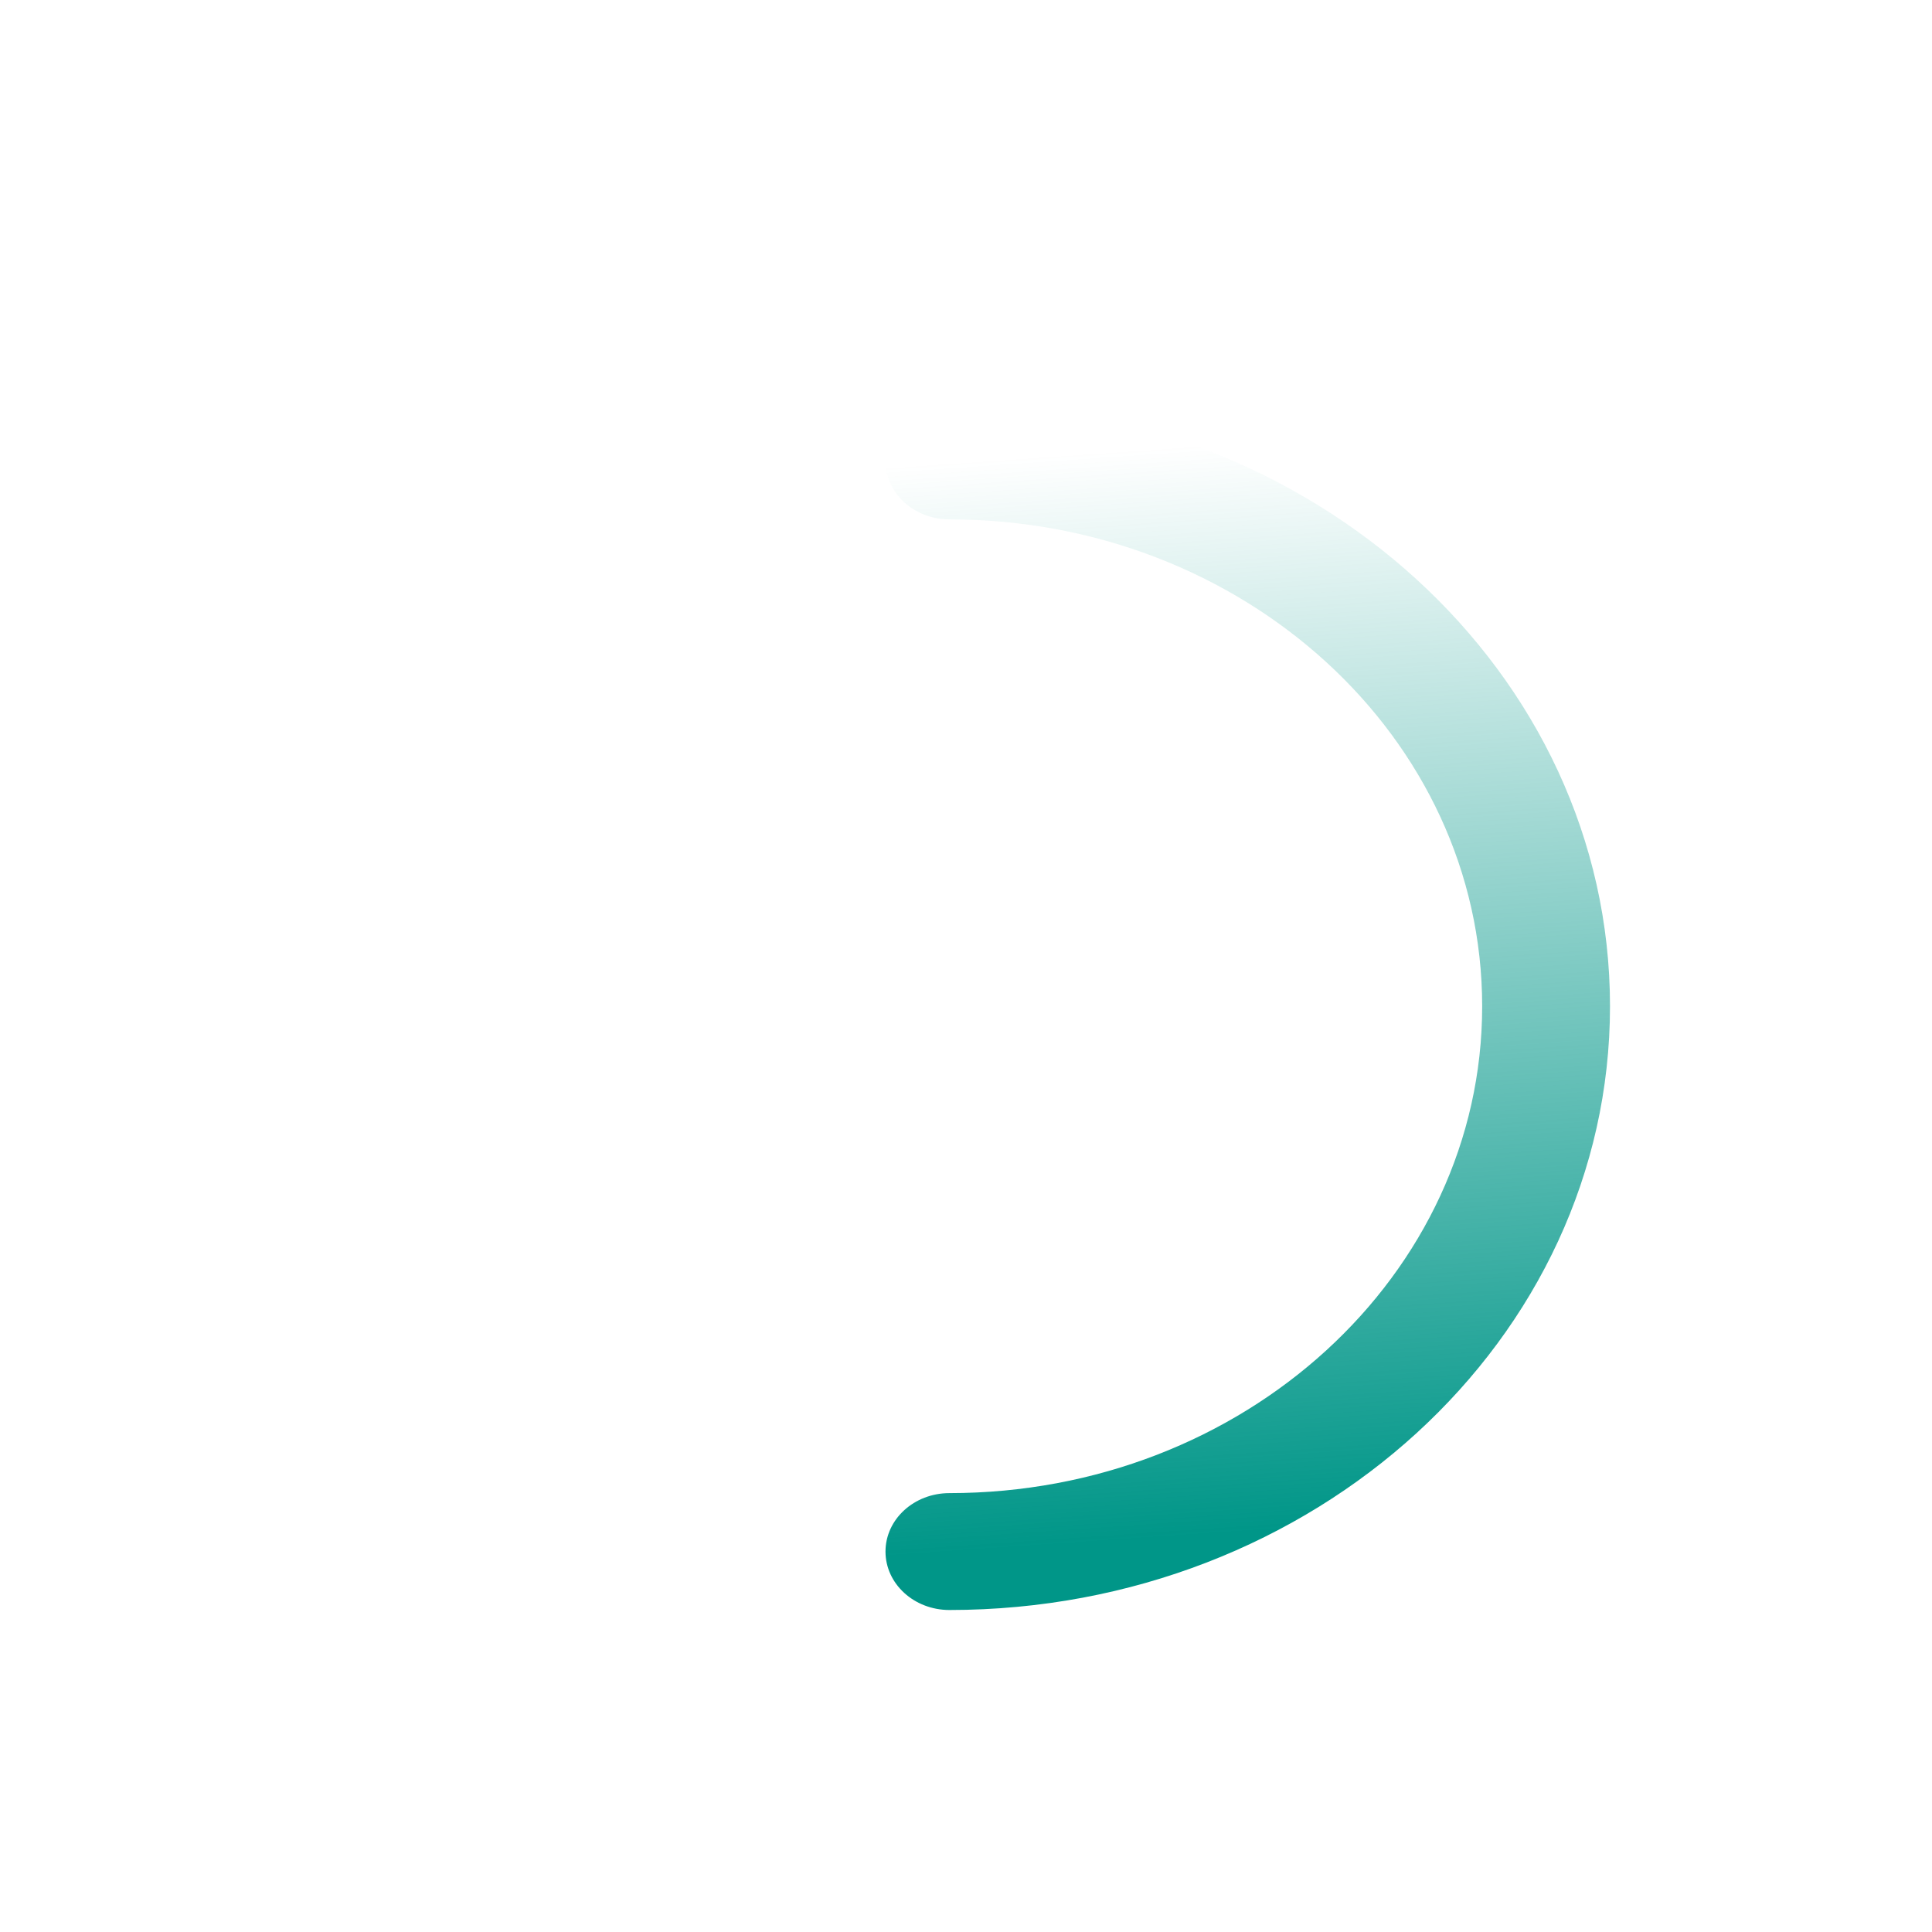
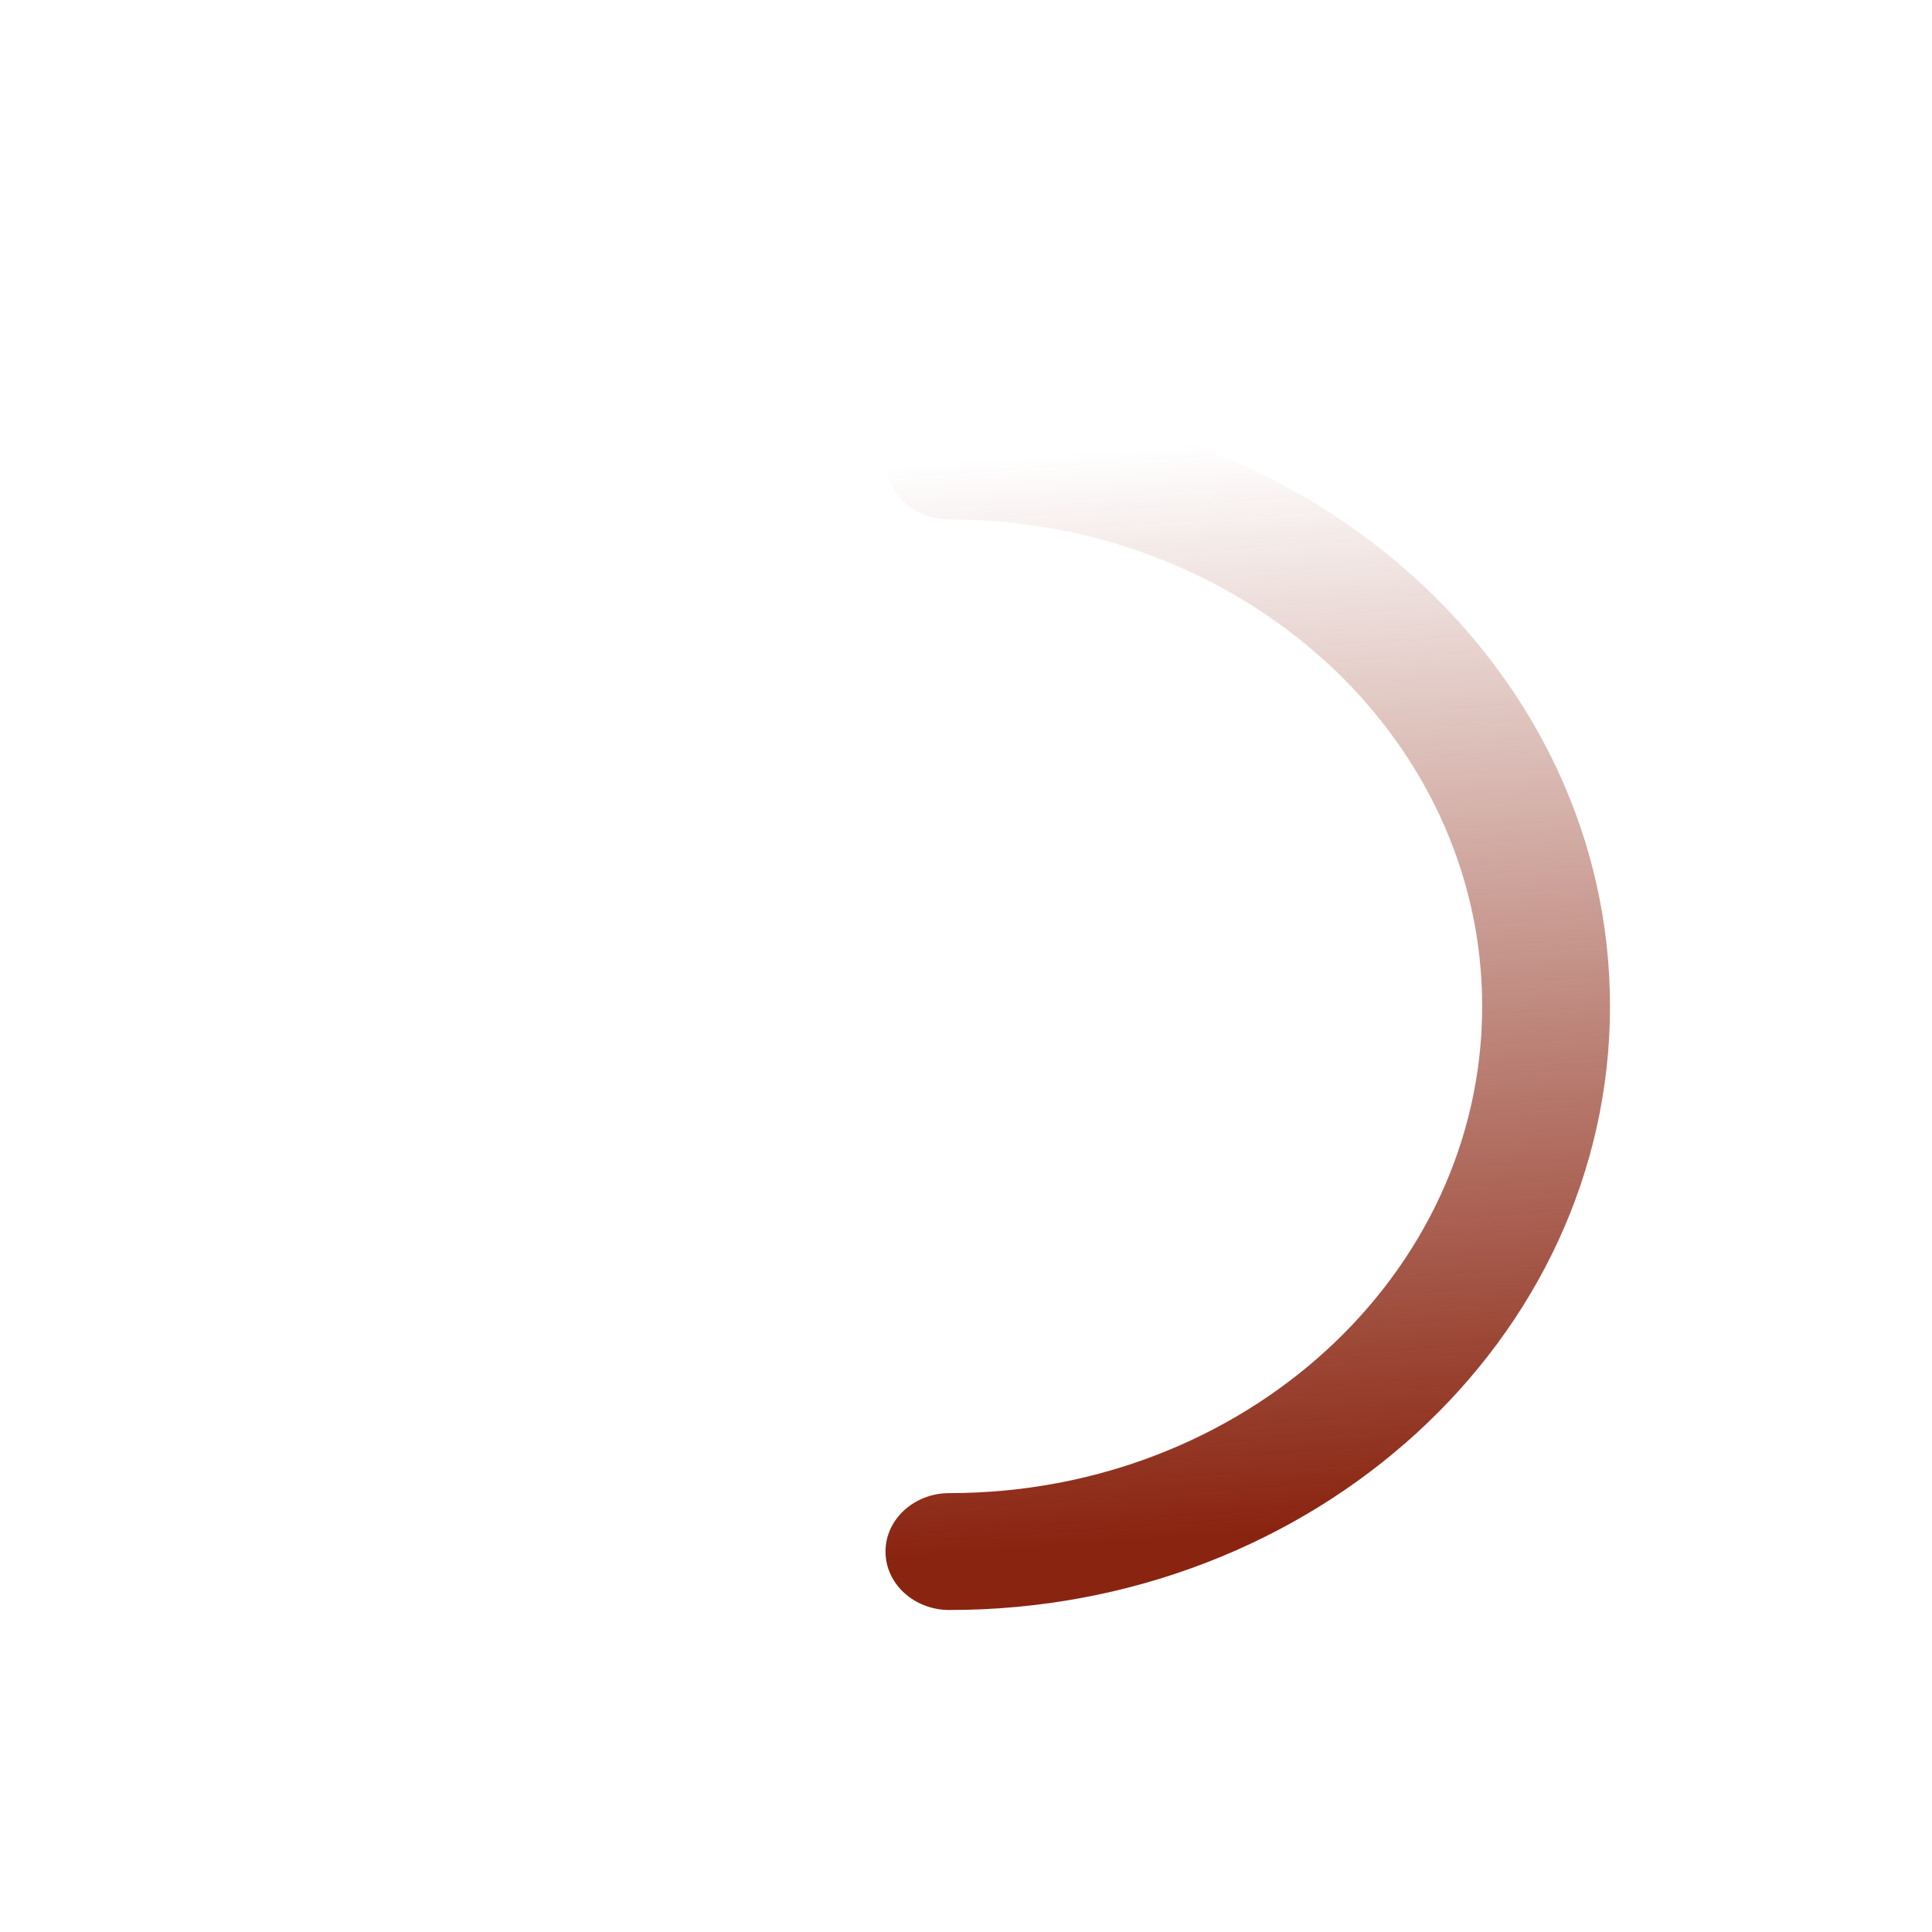
<svg xmlns="http://www.w3.org/2000/svg" width="24" height="24" viewBox="0 0 24 24" fill="none">
  <path fill-rule="evenodd" clip-rule="evenodd" d="M11 19.274C11 19.675 11.355 20 11.794 20C16.326 20 20 16.642 20 12.5C20 8.358 16.326 5 11.794 5C11.355 5 11 5.325 11 5.726C11 6.127 11.355 6.452 11.794 6.452C15.449 6.452 18.412 9.16 18.412 12.5C18.412 15.84 15.449 18.548 11.794 18.548C11.355 18.548 11 18.873 11 19.274Z" fill="url(#paint0_linear_2417_1599)" />
  <defs>
    <linearGradient id="paint0_linear_2417_1599" x1="11.934" y1="19.28" x2="11" y2="5.795" gradientUnits="userSpaceOnUse">
-       <stop stop-color="#009688" />
-       <stop offset="1" stop-color="#009688" stop-opacity="0" />
+       <stop stop-color="#892410" />
+       <stop offset="1" stop-color="#892410" stop-opacity="0" />
    </linearGradient>
  </defs>
</svg>
